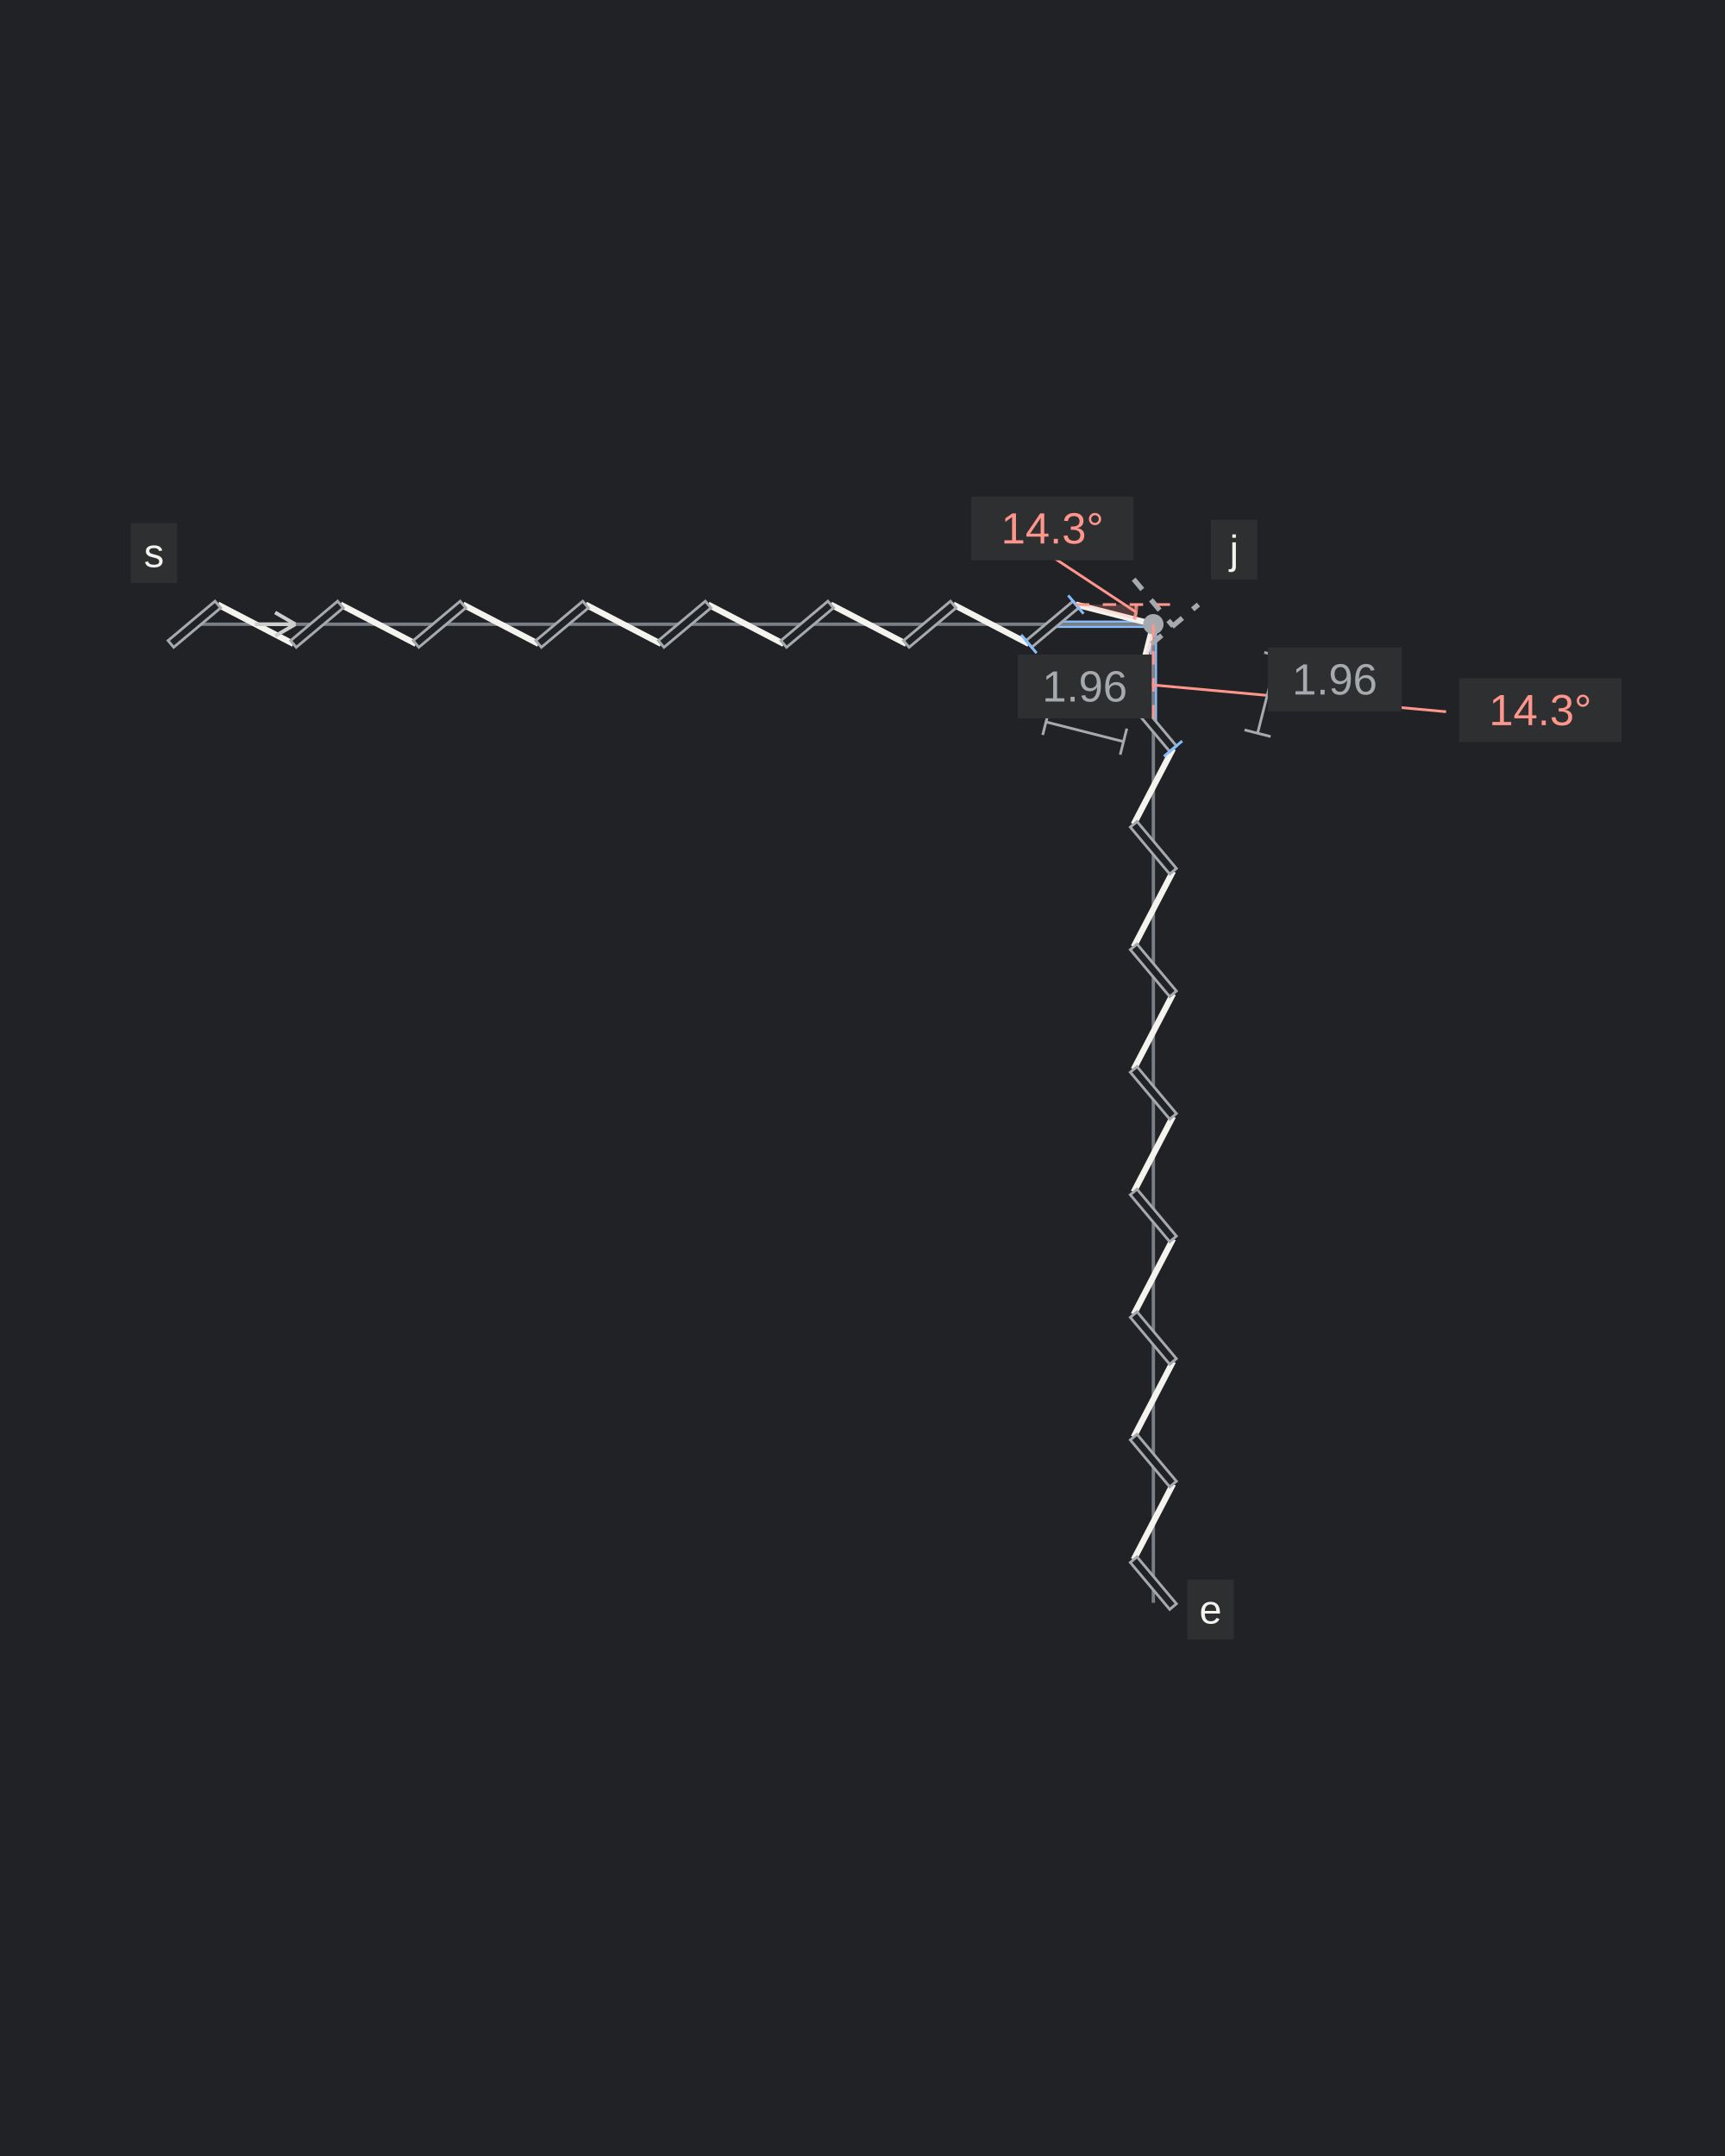
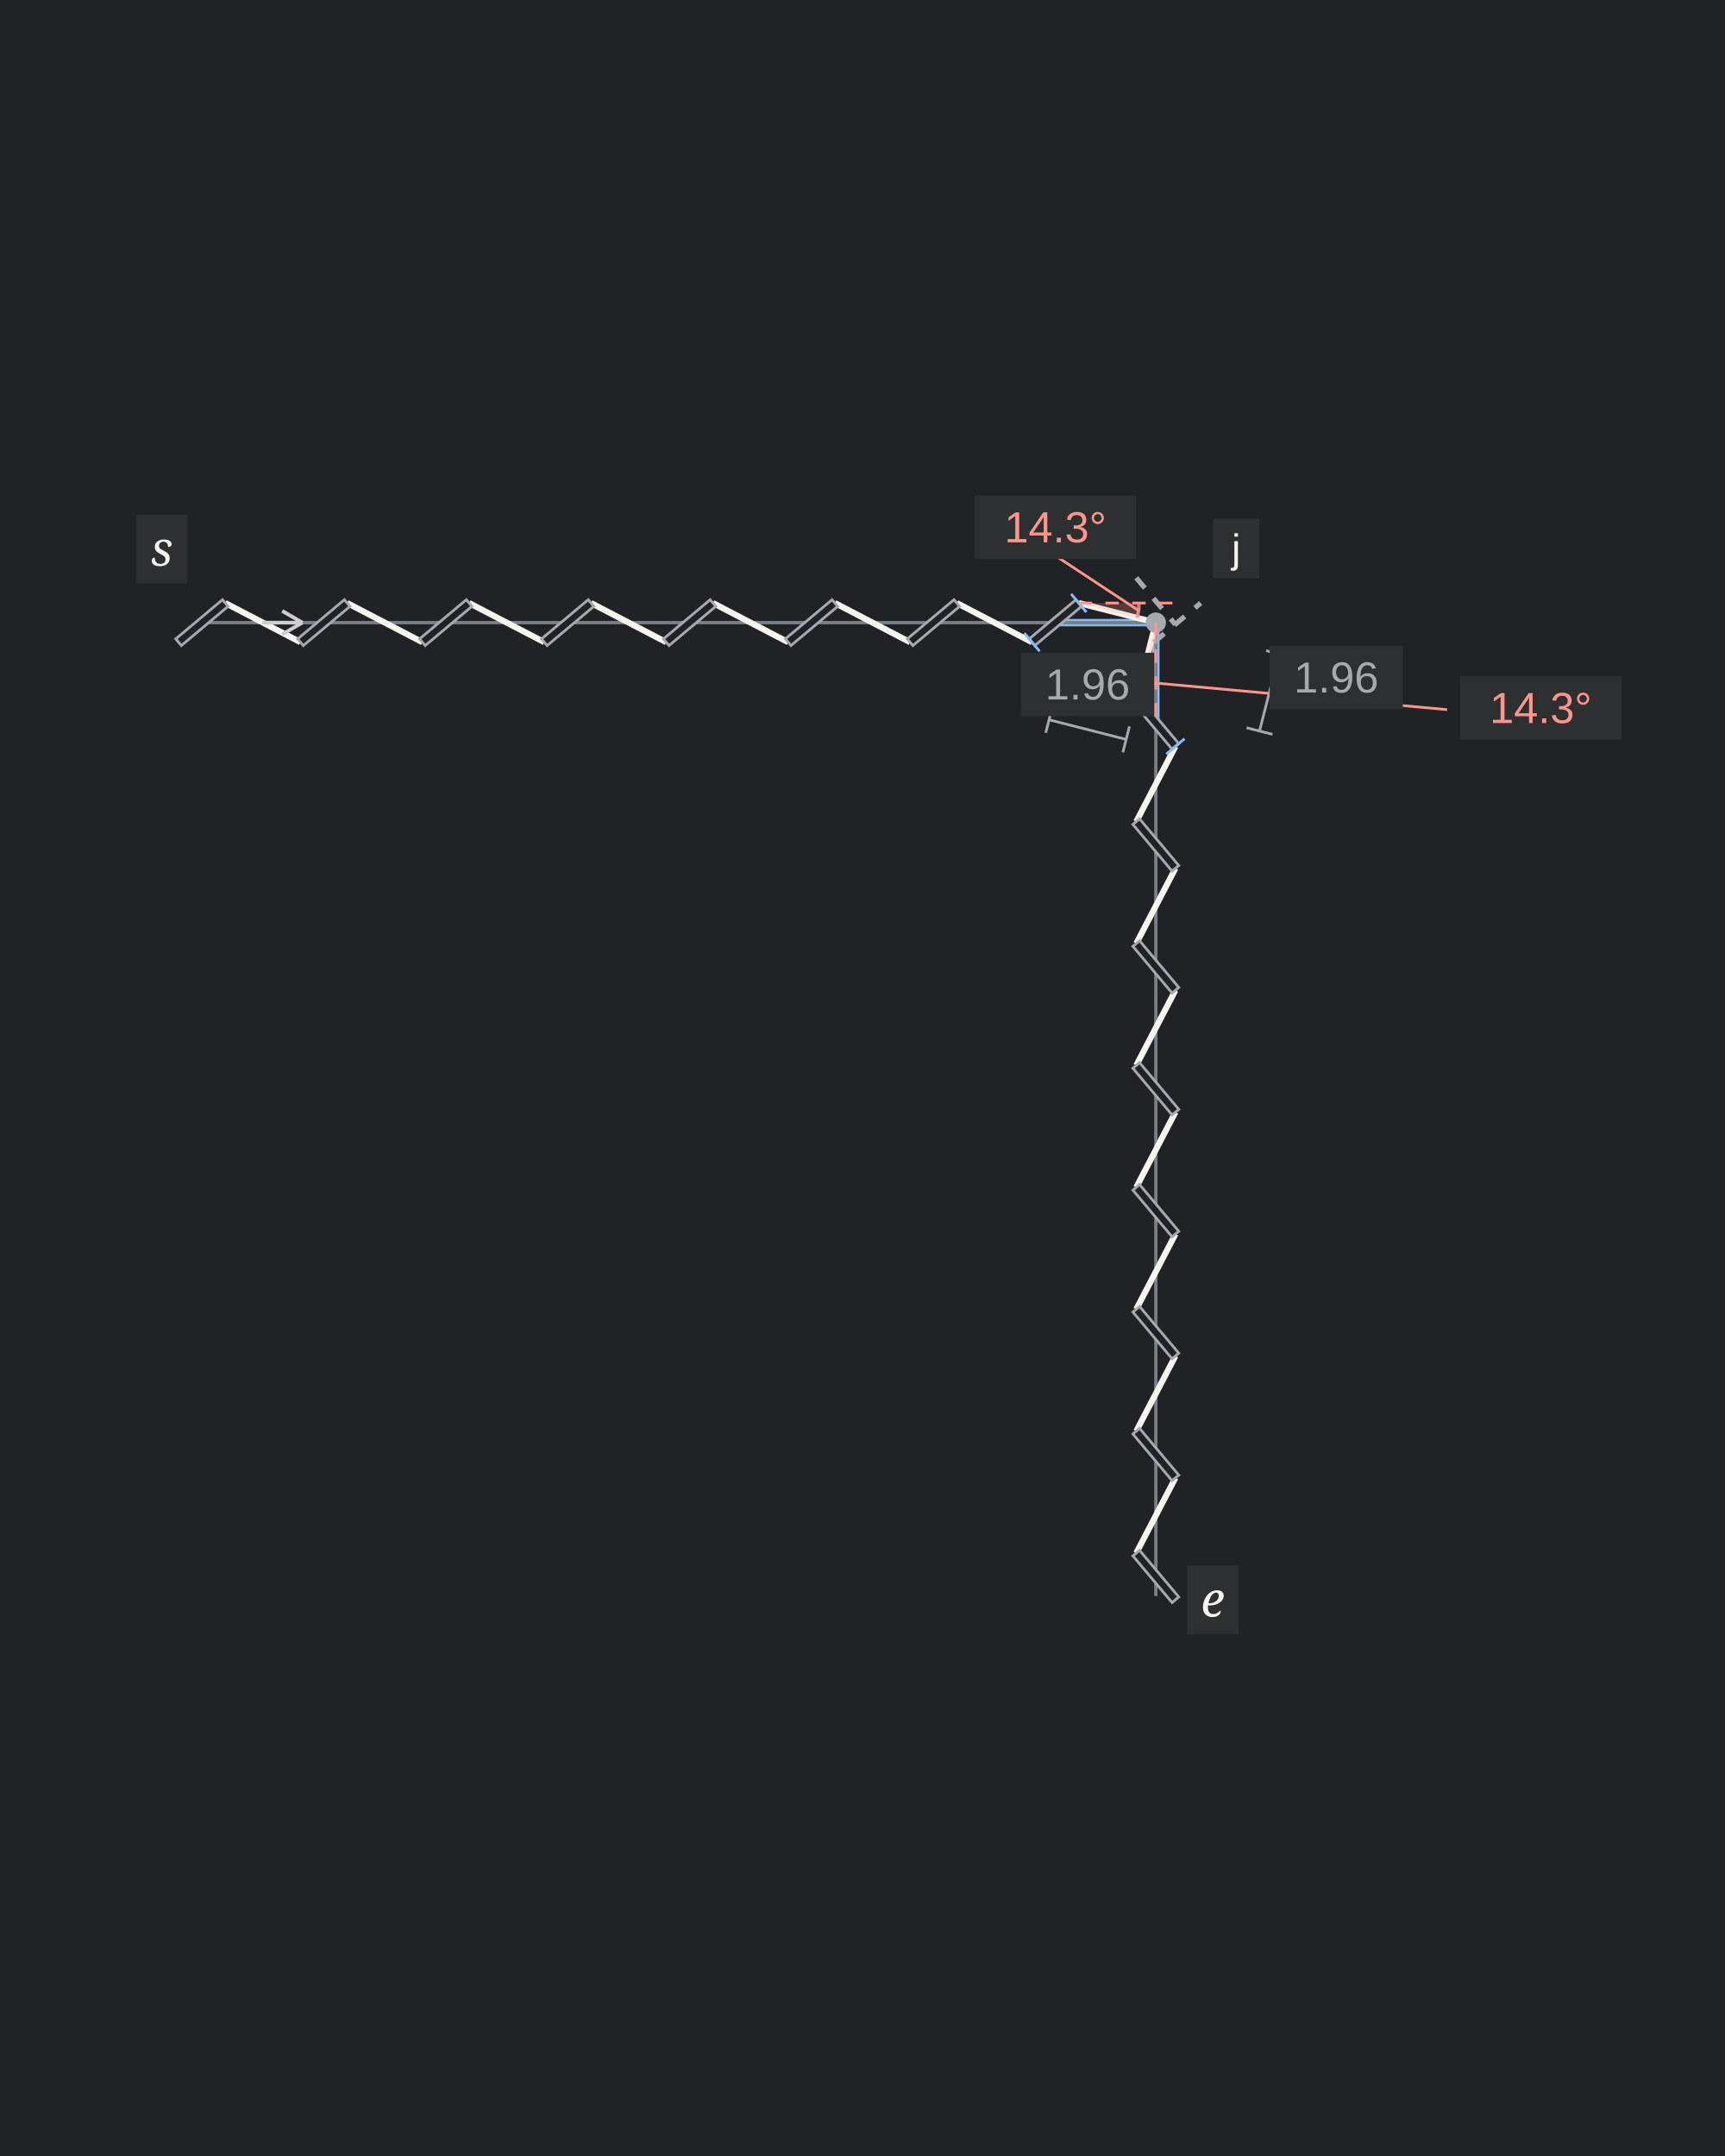
<svg xmlns="http://www.w3.org/2000/svg" width="600" height="750" viewBox="0 0 600 750" role="img" aria-labelledby="title description">
  <rect width="100%" height="100%" fill="#202225" />
-   <g transform="translate(-78.69992 170.3375) scale(1.170407)">
+   <g transform="translate(-75.29883 170.0235) scale(1.164214)">
    <line class="adjusted-gap" x1="410" y1="70.012" x2="410" y2="40" stroke="#83BDFC" stroke-width="2.2" />
    <line class="adjusted-gap" x1="379.988" y1="40" x2="410" y2="40" stroke="#83BDFC" stroke-width="2.2" />
    <line class="guide" x1="125" y1="40" x2="410" y2="40" stroke="#797E87" stroke-width="1" />
    <line class="guide" x1="410" y1="40" x2="410" y2="330.854" stroke="#797E87" stroke-width="1" />
    <line class="thread" x1="131.976" y1="34.146" x2="154.451" y2="45.854" stroke="#F5F3ED" stroke-width="1.8" />
    <line class="thread" x1="168.403" y1="34.146" x2="190.878" y2="45.854" stroke="#F5F3ED" stroke-width="1.8" />
    <line class="thread" x1="204.83" y1="34.146" x2="227.304" y2="45.854" stroke="#F5F3ED" stroke-width="1.8" />
    <line class="thread" x1="241.257" y1="34.146" x2="263.731" y2="45.854" stroke="#F5F3ED" stroke-width="1.8" />
    <line class="thread" x1="277.684" y1="34.146" x2="300.158" y2="45.854" stroke="#F5F3ED" stroke-width="1.8" />
    <line class="thread" x1="314.11" y1="34.146" x2="336.585" y2="45.854" stroke="#F5F3ED" stroke-width="1.8" />
    <line class="thread" x1="350.537" y1="34.146" x2="373.012" y2="45.854" stroke="#F5F3ED" stroke-width="1.8" />
    <line class="thread" x1="386.964" y1="34.146" x2="410" y2="40" stroke="#F5F3ED" stroke-width="1.8" />
    <line class="thread" x1="410" y1="40" x2="404.146" y2="63.036" stroke="#F5F3ED" stroke-width="1.8" />
    <line class="thread" x1="415.854" y1="76.988" x2="404.146" y2="99.463" stroke="#F5F3ED" stroke-width="1.8" />
    <line class="thread" x1="415.854" y1="113.415" x2="404.146" y2="135.89" stroke="#F5F3ED" stroke-width="1.8" />
    <line class="thread" x1="415.854" y1="149.842" x2="404.146" y2="172.316" stroke="#F5F3ED" stroke-width="1.8" />
    <line class="thread" x1="415.854" y1="186.269" x2="404.146" y2="208.743" stroke="#F5F3ED" stroke-width="1.8" />
    <line class="thread" x1="415.854" y1="222.696" x2="404.146" y2="245.17" stroke="#F5F3ED" stroke-width="1.8" />
    <line class="thread" x1="415.854" y1="259.122" x2="404.146" y2="281.597" stroke="#F5F3ED" stroke-width="1.8" />
    <line class="thread" x1="415.854" y1="295.549" x2="404.146" y2="318.024" stroke="#F5F3ED" stroke-width="1.8" />
    <line class="slit" x1="118.024" y1="45.854" x2="131.976" y2="34.146" stroke="#202225" stroke-width="2.6" />
    <polygon class="slit-outline" points="118.859,46.85 132.812,35.142 131.141,33.15 117.188,44.858" fill="#202225" stroke="#A6A9AE" stroke-width="0.8" />
    <line class="slit" x1="154.451" y1="45.854" x2="168.403" y2="34.146" stroke="#202225" stroke-width="2.6" />
    <polygon class="slit-outline" points="155.286,46.85 169.239,35.142 167.567,33.15 153.615,44.858" fill="#202225" stroke="#A6A9AE" stroke-width="0.8" />
    <line class="slit" x1="190.878" y1="45.854" x2="204.83" y2="34.146" stroke="#202225" stroke-width="2.6" />
    <polygon class="slit-outline" points="191.713,46.85 205.666,35.142 203.994,33.15 190.042,44.858" fill="#202225" stroke="#A6A9AE" stroke-width="0.8" />
    <line class="slit" x1="227.304" y1="45.854" x2="241.257" y2="34.146" stroke="#202225" stroke-width="2.6" />
    <polygon class="slit-outline" points="228.14,46.85 242.092,35.142 240.421,33.15 226.469,44.858" fill="#202225" stroke="#A6A9AE" stroke-width="0.8" />
    <line class="slit" x1="263.731" y1="45.854" x2="277.684" y2="34.146" stroke="#202225" stroke-width="2.6" />
    <polygon class="slit-outline" points="264.567,46.85 278.519,35.142 276.848,33.15 262.896,44.858" fill="#202225" stroke="#A6A9AE" stroke-width="0.8" />
    <line class="slit" x1="300.158" y1="45.854" x2="314.11" y2="34.146" stroke="#202225" stroke-width="2.6" />
    <polygon class="slit-outline" points="300.994,46.85 314.946,35.142 313.275,33.15 299.323,44.858" fill="#202225" stroke="#A6A9AE" stroke-width="0.8" />
    <line class="slit" x1="336.585" y1="45.854" x2="350.537" y2="34.146" stroke="#202225" stroke-width="2.6" />
    <polygon class="slit-outline" points="337.421,46.85 351.373,35.142 349.702,33.15 335.749,44.858" fill="#202225" stroke="#A6A9AE" stroke-width="0.8" />
    <line class="slit" x1="373.012" y1="45.854" x2="386.964" y2="34.146" stroke="#202225" stroke-width="2.6" />
    <polygon class="slit-outline" points="373.848,46.85 387.8,35.142 386.129,33.15 372.176,44.858" fill="#202225" stroke="#A6A9AE" stroke-width="0.8" />
    <line class="adjustment-mark" x1="375.295" y1="48.574" x2="370.729" y2="43.133" stroke="#83BDFC" stroke-width="0.8" />
    <line class="adjustment-mark" x1="389.247" y1="36.867" x2="384.681" y2="31.426" stroke="#83BDFC" stroke-width="0.8" />
    <line class="virtual" x1="409.439" y1="45.854" x2="423.391" y2="34.146" stroke="#A6A9AE" stroke-width="1.5" stroke-dasharray="4 4" />
    <line class="slit" x1="404.146" y1="318.024" x2="415.854" y2="331.976" stroke="#202225" stroke-width="2.6" />
    <polygon class="slit-outline" points="403.15,318.859 414.858,332.812 416.85,331.141 405.142,317.188" fill="#202225" stroke="#A6A9AE" stroke-width="0.8" />
    <line class="slit" x1="404.146" y1="281.597" x2="415.854" y2="295.549" stroke="#202225" stroke-width="2.6" />
    <polygon class="slit-outline" points="403.15,282.433 414.858,296.385 416.85,294.714 405.142,280.761" fill="#202225" stroke="#A6A9AE" stroke-width="0.8" />
    <line class="slit" x1="404.146" y1="245.17" x2="415.854" y2="259.122" stroke="#202225" stroke-width="2.6" />
    <polygon class="slit-outline" points="403.15,246.006 414.858,259.958 416.85,258.287 405.142,244.334" fill="#202225" stroke="#A6A9AE" stroke-width="0.8" />
    <line class="slit" x1="404.146" y1="208.743" x2="415.854" y2="222.696" stroke="#202225" stroke-width="2.6" />
    <polygon class="slit-outline" points="403.15,209.579 414.858,223.531 416.85,221.86 405.142,207.908" fill="#202225" stroke="#A6A9AE" stroke-width="0.8" />
    <line class="slit" x1="404.146" y1="172.316" x2="415.854" y2="186.269" stroke="#202225" stroke-width="2.6" />
    <polygon class="slit-outline" points="403.15,173.152 414.858,187.104 416.85,185.433 405.142,171.481" fill="#202225" stroke="#A6A9AE" stroke-width="0.8" />
    <line class="slit" x1="404.146" y1="135.89" x2="415.854" y2="149.842" stroke="#202225" stroke-width="2.6" />
    <polygon class="slit-outline" points="403.15,136.725 414.858,150.677 416.85,149.006 405.142,135.054" fill="#202225" stroke="#A6A9AE" stroke-width="0.8" />
    <line class="slit" x1="404.146" y1="99.463" x2="415.854" y2="113.415" stroke="#202225" stroke-width="2.6" />
    <polygon class="slit-outline" points="403.15,100.298 414.858,114.251 416.85,112.579 405.142,98.627" fill="#202225" stroke="#A6A9AE" stroke-width="0.8" />
    <line class="slit" x1="404.146" y1="63.036" x2="415.854" y2="76.988" stroke="#202225" stroke-width="2.6" />
    <polygon class="slit-outline" points="403.15,63.871 414.858,77.824 416.85,76.152 405.142,62.2" fill="#202225" stroke="#A6A9AE" stroke-width="0.8" />
    <line class="adjustment-mark" x1="401.426" y1="65.319" x2="406.867" y2="60.753" stroke="#83BDFC" stroke-width="0.8" />
    <line class="adjustment-mark" x1="413.133" y1="79.271" x2="418.574" y2="74.705" stroke="#83BDFC" stroke-width="0.8" />
    <line class="virtual" x1="404.146" y1="26.609" x2="415.854" y2="40.561" stroke="#A6A9AE" stroke-width="1.5" stroke-dasharray="4 4" />
    <circle class="hole" cx="410" cy="40" r="3.036" fill="#A6A9AE" />
-     <rect class="label-background" x="106.1" y="9.96" width="13.8" height="17.8" fill="#2D2F31" />
-     <text class="notation-start" x="113" y="23" text-anchor="middle" font-family="Arial" font-size="12" fill="#F5F3ED">s</text>
+     <rect class="label-background" x="105.32" y="7.752" width="15.36" height="20.56" fill="#2D2F31" />
+     <text class="notation-start" x="113" y="23" text-anchor="middle" font-family="Cambria" font-size="14.4" font-style="italic" fill="#F5F3ED">s</text>
    <line class="direction" x1="143" y1="40" x2="155" y2="40" stroke="#CECECE" stroke-width="1.1" />
    <line class="direction" x1="155" y1="40" x2="149" y2="36.5" stroke="#CECECE" stroke-width="1.1" />
    <line class="direction" x1="155" y1="40" x2="149" y2="43.5" stroke="#CECECE" stroke-width="1.1" />
-     <rect class="label-background" x="420.1" y="323.96" width="13.8" height="17.8" fill="#2D2F31" />
-     <text class="notation-end" x="427" y="337" text-anchor="middle" font-family="Arial" font-size="12" fill="#F5F3ED">e</text>
+     <rect class="label-background" x="419.32" y="321.752" width="15.36" height="20.56" fill="#2D2F31" />
+     <text class="notation-end" x="427" y="337" text-anchor="middle" font-family="Cambria" font-size="14.4" font-style="italic" fill="#F5F3ED">e</text>
    <rect class="label-background" x="427.1" y="8.96" width="13.8" height="17.8" fill="#2D2F31" />
    <text class="notation-junction" x="434" y="22" text-anchor="middle" font-family="Arial" font-size="12" fill="#F5F3ED">j</text>
    <polygon class="angle-wedge" points="386.964,34.146 404.964,34.146 404.962,34.426 404.955,34.706 404.945,34.986 404.929,35.265 404.91,35.545 404.886,35.824 404.858,36.102 404.825,36.38 404.788,36.658 404.747,36.935 404.701,37.211 404.652,37.486 404.598,37.761 404.539,38.035 404.477,38.308 404.41,38.579" fill="#FF968C" fill-opacity="0.22" />
    <line class="angle-reference" x1="386.964" y1="34.146" x2="414.964" y2="34.146" stroke="#FF968C" stroke-width="0.8" stroke-dasharray="4 4" />
    <line class="thread-angle" x1="404.964" y1="34.146" x2="404.962" y2="34.426" stroke="#FF968C" stroke-width="1" />
    <line class="thread-angle" x1="404.962" y1="34.426" x2="404.955" y2="34.706" stroke="#FF968C" stroke-width="1" />
    <line class="thread-angle" x1="404.955" y1="34.706" x2="404.945" y2="34.986" stroke="#FF968C" stroke-width="1" />
    <line class="thread-angle" x1="404.945" y1="34.986" x2="404.929" y2="35.265" stroke="#FF968C" stroke-width="1" />
    <line class="thread-angle" x1="404.929" y1="35.265" x2="404.91" y2="35.545" stroke="#FF968C" stroke-width="1" />
    <line class="thread-angle" x1="404.91" y1="35.545" x2="404.886" y2="35.824" stroke="#FF968C" stroke-width="1" />
    <line class="thread-angle" x1="404.886" y1="35.824" x2="404.858" y2="36.102" stroke="#FF968C" stroke-width="1" />
    <line class="thread-angle" x1="404.858" y1="36.102" x2="404.825" y2="36.38" stroke="#FF968C" stroke-width="1" />
    <line class="thread-angle" x1="404.825" y1="36.38" x2="404.788" y2="36.658" stroke="#FF968C" stroke-width="1" />
    <line class="thread-angle" x1="404.788" y1="36.658" x2="404.747" y2="36.935" stroke="#FF968C" stroke-width="1" />
    <line class="thread-angle" x1="404.747" y1="36.935" x2="404.701" y2="37.211" stroke="#FF968C" stroke-width="1" />
    <line class="thread-angle" x1="404.701" y1="37.211" x2="404.652" y2="37.486" stroke="#FF968C" stroke-width="1" />
    <line class="thread-angle" x1="404.652" y1="37.486" x2="404.598" y2="37.761" stroke="#FF968C" stroke-width="1" />
    <line class="thread-angle" x1="404.598" y1="37.761" x2="404.539" y2="38.035" stroke="#FF968C" stroke-width="1" />
    <line class="thread-angle" x1="404.539" y1="38.035" x2="404.477" y2="38.308" stroke="#FF968C" stroke-width="1" />
    <line class="thread-angle" x1="404.477" y1="38.308" x2="404.41" y2="38.579" stroke="#FF968C" stroke-width="1" />
    <line class="angle-leader" x1="380" y1="20" x2="404.825" y2="36.38" stroke="#FF968C" stroke-width="0.8" />
    <rect class="label-background" x="355.875" y="2.04" width="48.25" height="18.95" fill="#2D2F31" />
    <text class="thread-angle-value" x="380" y="16" text-anchor="middle" font-family="Arial" font-size="13" fill="#FF968C">14.3°</text>
    <polygon class="angle-wedge" points="410,40 410,58 409.72,57.998 409.44,57.991 409.16,57.98 408.881,57.965 408.602,57.946 408.323,57.922 408.044,57.893 407.766,57.861 407.489,57.824 407.212,57.783 406.936,57.737 406.66,57.687 406.385,57.633 406.112,57.575 405.839,57.512 405.567,57.446" fill="#FF968C" fill-opacity="0.22" />
    <line class="angle-reference" x1="410" y1="40" x2="410" y2="68" stroke="#FF968C" stroke-width="0.8" stroke-dasharray="4 4" />
    <line class="thread-angle" x1="410" y1="58" x2="409.72" y2="57.998" stroke="#FF968C" stroke-width="1" />
    <line class="thread-angle" x1="409.72" y1="57.998" x2="409.44" y2="57.991" stroke="#FF968C" stroke-width="1" />
    <line class="thread-angle" x1="409.44" y1="57.991" x2="409.16" y2="57.98" stroke="#FF968C" stroke-width="1" />
    <line class="thread-angle" x1="409.16" y1="57.98" x2="408.881" y2="57.965" stroke="#FF968C" stroke-width="1" />
    <line class="thread-angle" x1="408.881" y1="57.965" x2="408.602" y2="57.946" stroke="#FF968C" stroke-width="1" />
    <line class="thread-angle" x1="408.602" y1="57.946" x2="408.323" y2="57.922" stroke="#FF968C" stroke-width="1" />
    <line class="thread-angle" x1="408.323" y1="57.922" x2="408.044" y2="57.893" stroke="#FF968C" stroke-width="1" />
    <line class="thread-angle" x1="408.044" y1="57.893" x2="407.766" y2="57.861" stroke="#FF968C" stroke-width="1" />
    <line class="thread-angle" x1="407.766" y1="57.861" x2="407.489" y2="57.824" stroke="#FF968C" stroke-width="1" />
    <line class="thread-angle" x1="407.489" y1="57.824" x2="407.212" y2="57.783" stroke="#FF968C" stroke-width="1" />
    <line class="thread-angle" x1="407.212" y1="57.783" x2="406.936" y2="57.737" stroke="#FF968C" stroke-width="1" />
    <line class="thread-angle" x1="406.936" y1="57.737" x2="406.66" y2="57.687" stroke="#FF968C" stroke-width="1" />
    <line class="thread-angle" x1="406.66" y1="57.687" x2="406.385" y2="57.633" stroke="#FF968C" stroke-width="1" />
    <line class="thread-angle" x1="406.385" y1="57.633" x2="406.112" y2="57.575" stroke="#FF968C" stroke-width="1" />
    <line class="thread-angle" x1="406.112" y1="57.575" x2="405.839" y2="57.512" stroke="#FF968C" stroke-width="1" />
    <line class="thread-angle" x1="405.839" y1="57.512" x2="405.567" y2="57.446" stroke="#FF968C" stroke-width="1" />
    <line class="angle-leader" x1="497" y1="66" x2="407.766" y2="57.861" stroke="#FF968C" stroke-width="0.8" />
    <rect class="label-background" x="500.875" y="56.04" width="48.25" height="18.95" fill="#2D2F31" />
    <text class="thread-angle-value" x="525" y="70" text-anchor="middle" font-family="Arial" font-size="13" fill="#FF968C">14.3°</text>
    <line class="thread-length-dimension" x1="378.098" y1="69.037" x2="401.134" y2="74.891" stroke="#A6A9AE" stroke-width="0.8" />
    <line class="thread-length-dimension" x1="377.113" y1="72.914" x2="379.083" y2="65.161" stroke="#A6A9AE" stroke-width="0.8" />
    <line class="thread-length-dimension" x1="400.149" y1="78.768" x2="402.119" y2="71.014" stroke="#A6A9AE" stroke-width="0.8" />
    <rect class="label-background" x="369.716" y="49.004" width="39.8" height="18.95" fill="#2D2F31" />
    <text class="thread-length-value" x="389.616" y="62.964" text-anchor="middle" font-family="Arial" font-size="13" fill="#A6A9AE">1.96</text>
    <line class="thread-length-dimension" x1="446.83" y1="49.359" x2="440.976" y2="72.395" stroke="#A6A9AE" stroke-width="0.8" />
    <line class="thread-length-dimension" x1="442.953" y1="48.374" x2="450.706" y2="50.344" stroke="#A6A9AE" stroke-width="0.8" />
    <line class="thread-length-dimension" x1="437.099" y1="71.409" x2="444.853" y2="73.38" stroke="#A6A9AE" stroke-width="0.8" />
    <rect class="label-background" x="444.003" y="46.917" width="39.8" height="18.95" fill="#2D2F31" />
    <text class="thread-length-value" x="463.903" y="60.877" text-anchor="middle" font-family="Arial" font-size="13" fill="#A6A9AE">1.96</text>
  </g>
</svg>
